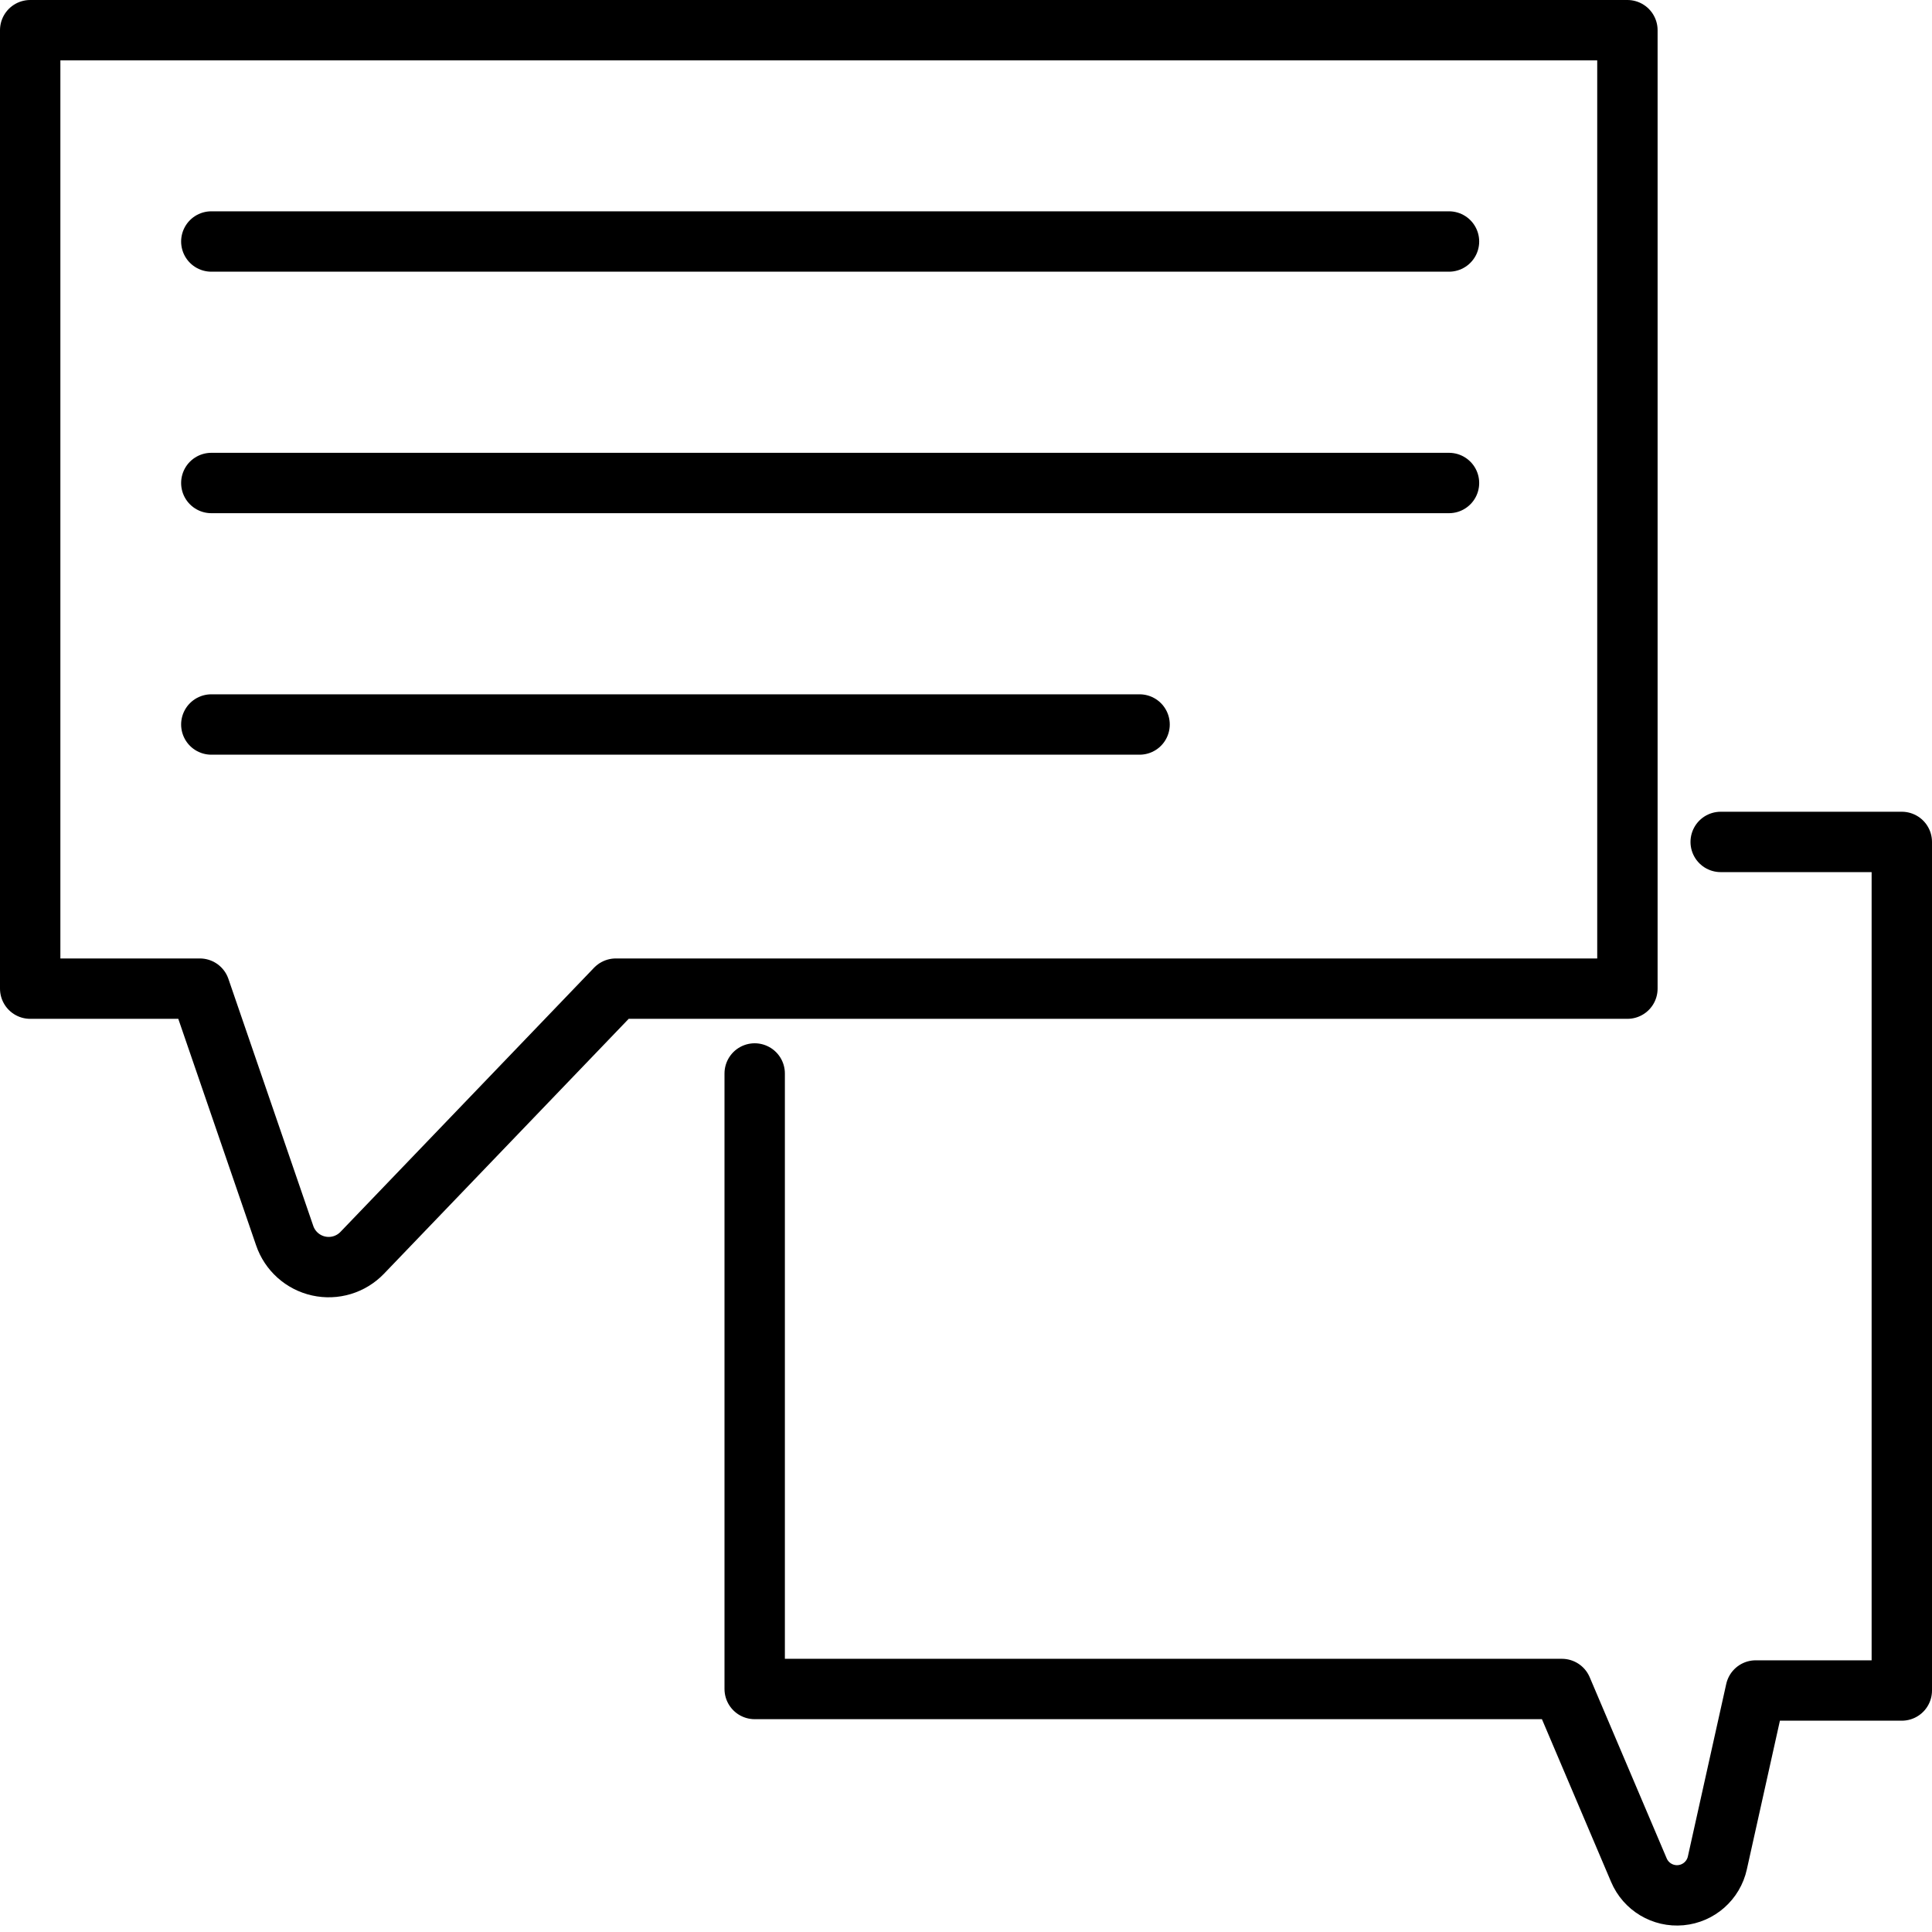
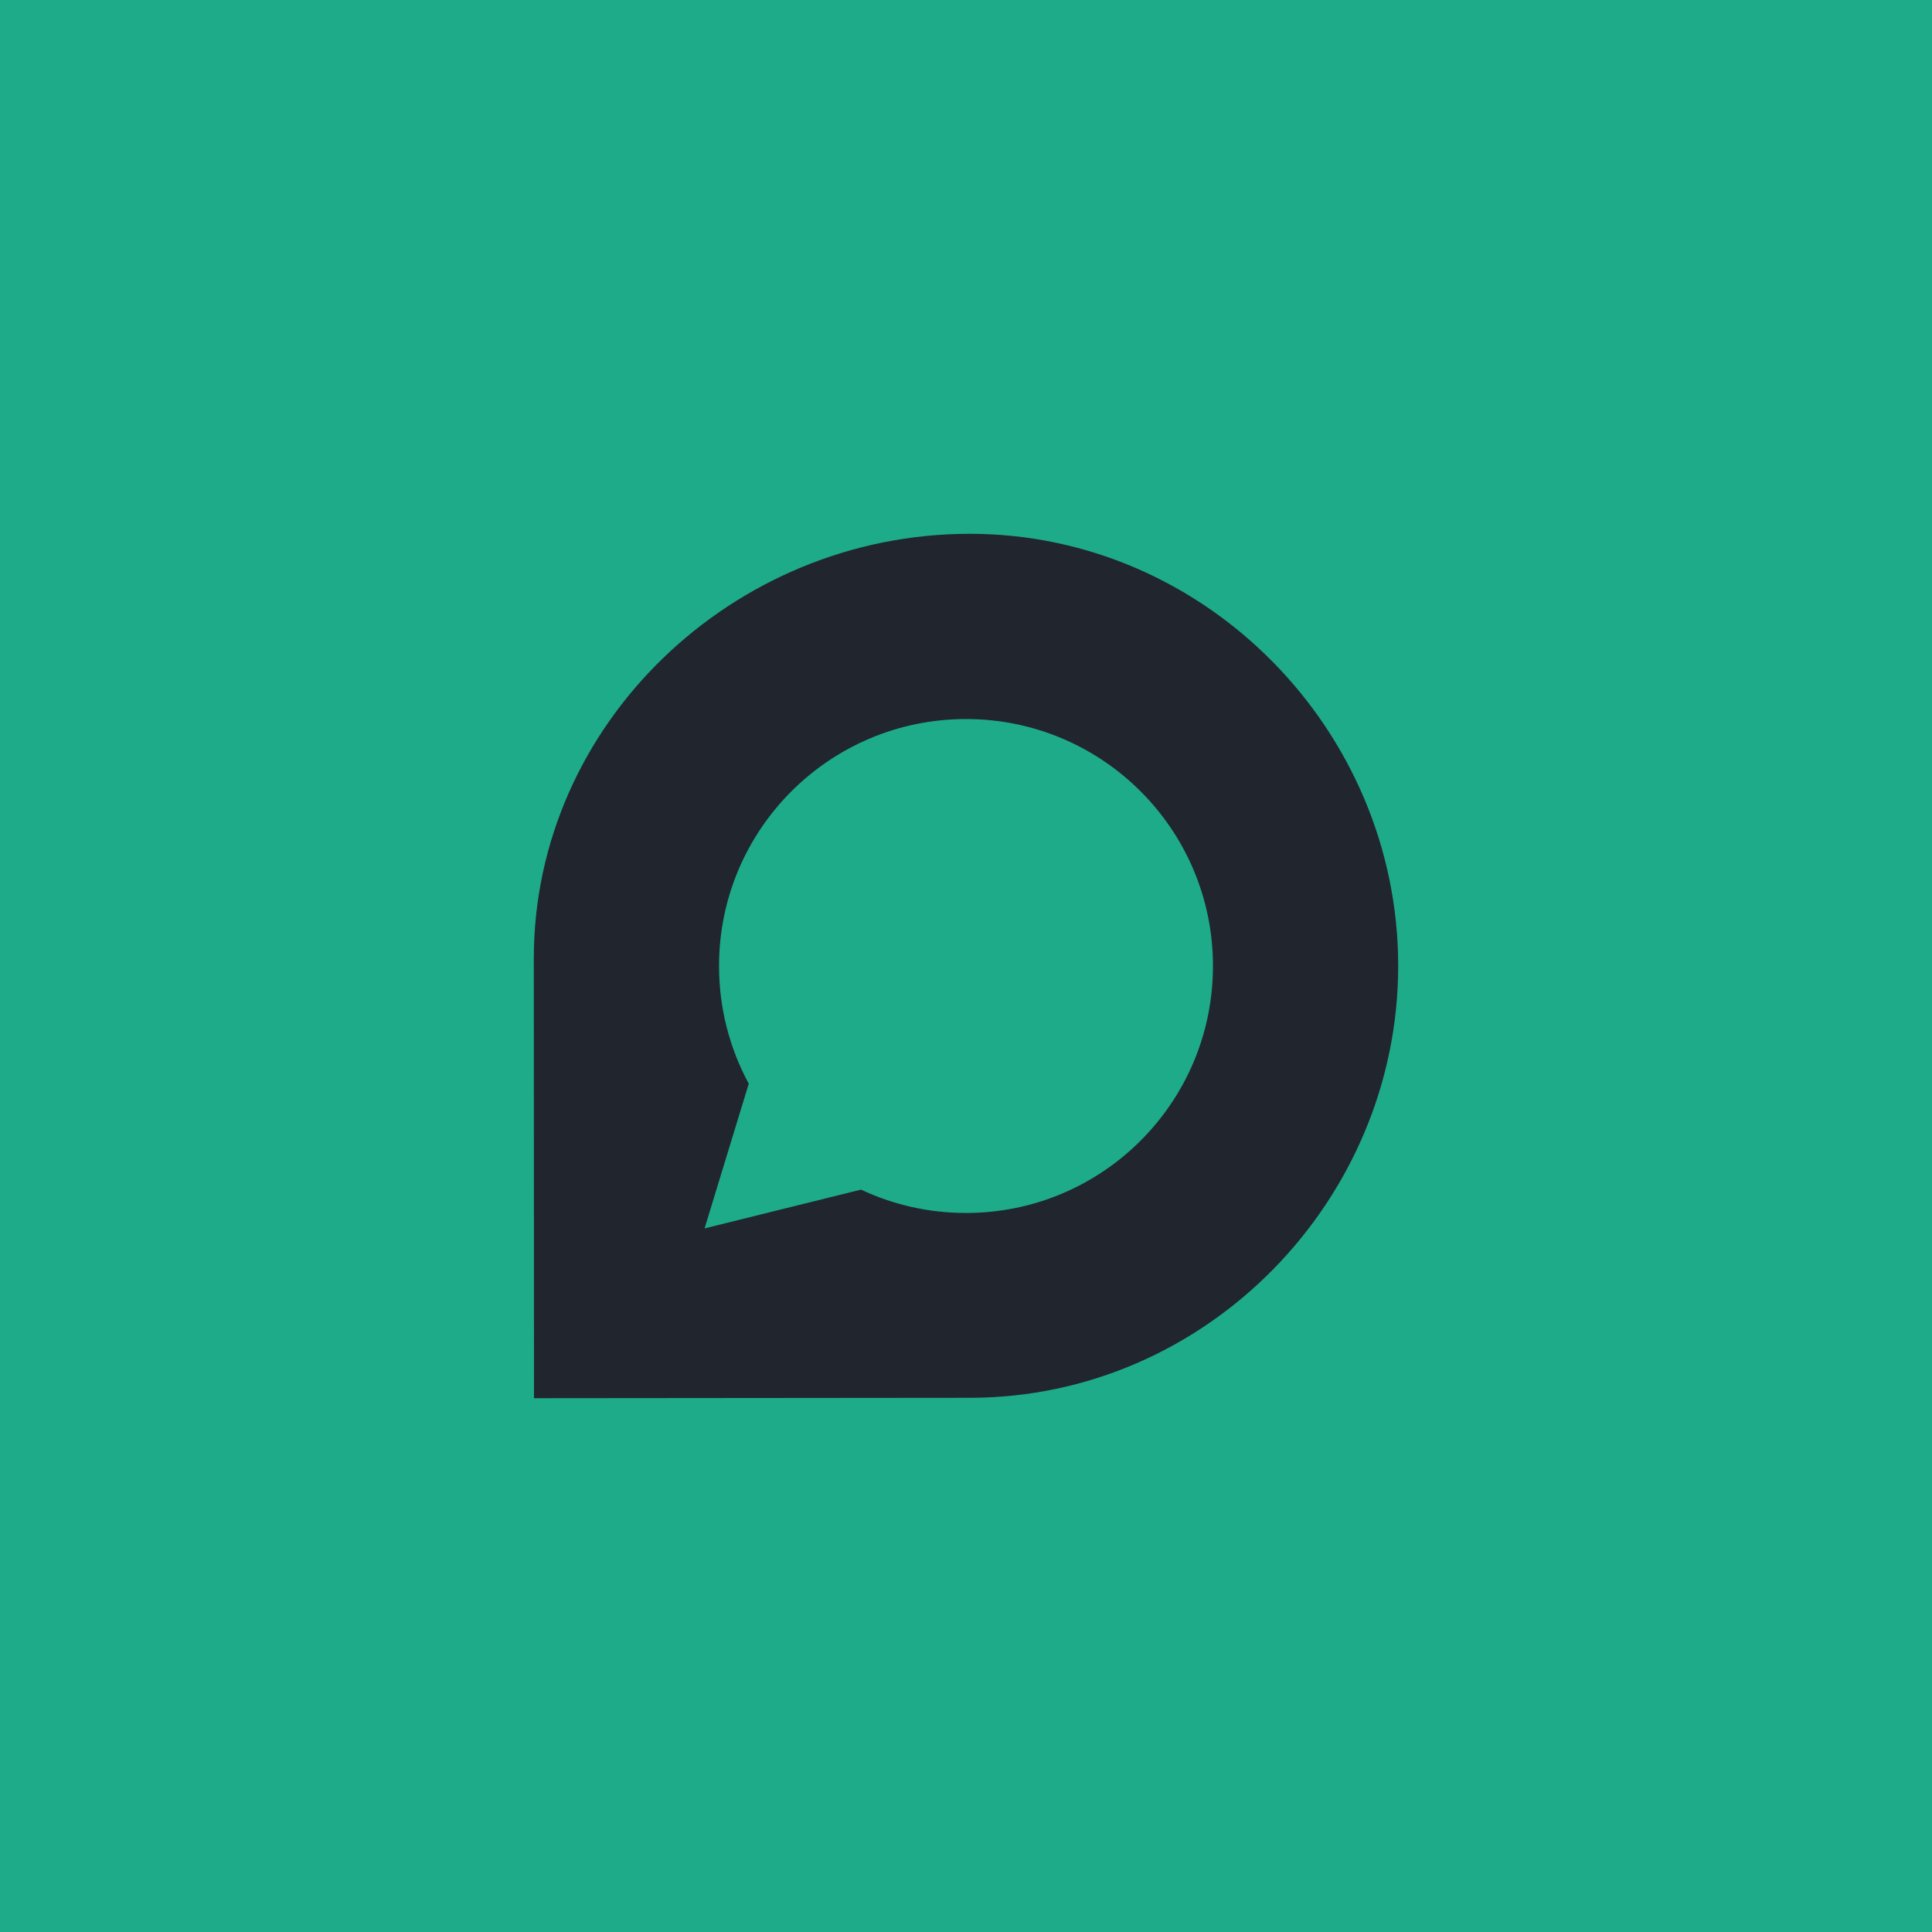
- <svg xmlns="http://www.w3.org/2000/svg" viewBox="0 0 64 64">
-   <defs>
-     <style>.cls-1{fill:none;stroke:#000;stroke-linecap:round;stroke-linejoin:round;stroke-width:2px;}</style>
-   </defs>
-   <g data-name="Layer 9" id="Layer_9">
-     <path class="cls-1" d="M57,27.89h6V56H58.16l-1.27,5.71a1.37,1.37,0,0,1-2.6.24l-2.55-6H25V35.56" />
-     <path class="cls-1" d="M53.91,32.75H20.4L12,41.5a1.54,1.54,0,0,1-2.57-.57L6.62,32.75H1V1H53.91Z" />
-     <line class="cls-1" x1="7" x2="48" y1="8" y2="8" />
-     <line class="cls-1" x1="7" x2="48" y1="16" y2="16" />
-     <line class="cls-1" x1="7" x2="37.75" y1="24" y2="24" />
+ <svg xmlns="http://www.w3.org/2000/svg" width="512" height="512">
+   <g>
+     <rect fill="#1eab89" id="canvas_background" height="514" width="514" y="-1" x="-1" />
+   </g>
+   <g>
+     <path stroke="null" fill="#20252e" id="svg_2" d="m256.971,141.465c-62.687,0 -115.506,50.365 -115.506,112.541c0,1.994 0.051,116.529 0.051,116.529l115.455,-0.103c62.739,0 113.563,-52.306 113.563,-114.483c-0,-62.176 -50.825,-114.484 -113.564,-114.484zm-0.971,179.984c-9.92,0 -19.379,-2.2 -27.816,-6.187l-41.467,10.278l11.709,-38.349c-5.011,-9.255 -7.874,-19.89 -7.874,-31.19c0,-36.15 29.299,-65.449 65.449,-65.449s65.448,29.299 65.448,65.449c0,36.151 -29.298,65.449 -65.448,65.449z" />
  </g>
</svg>
